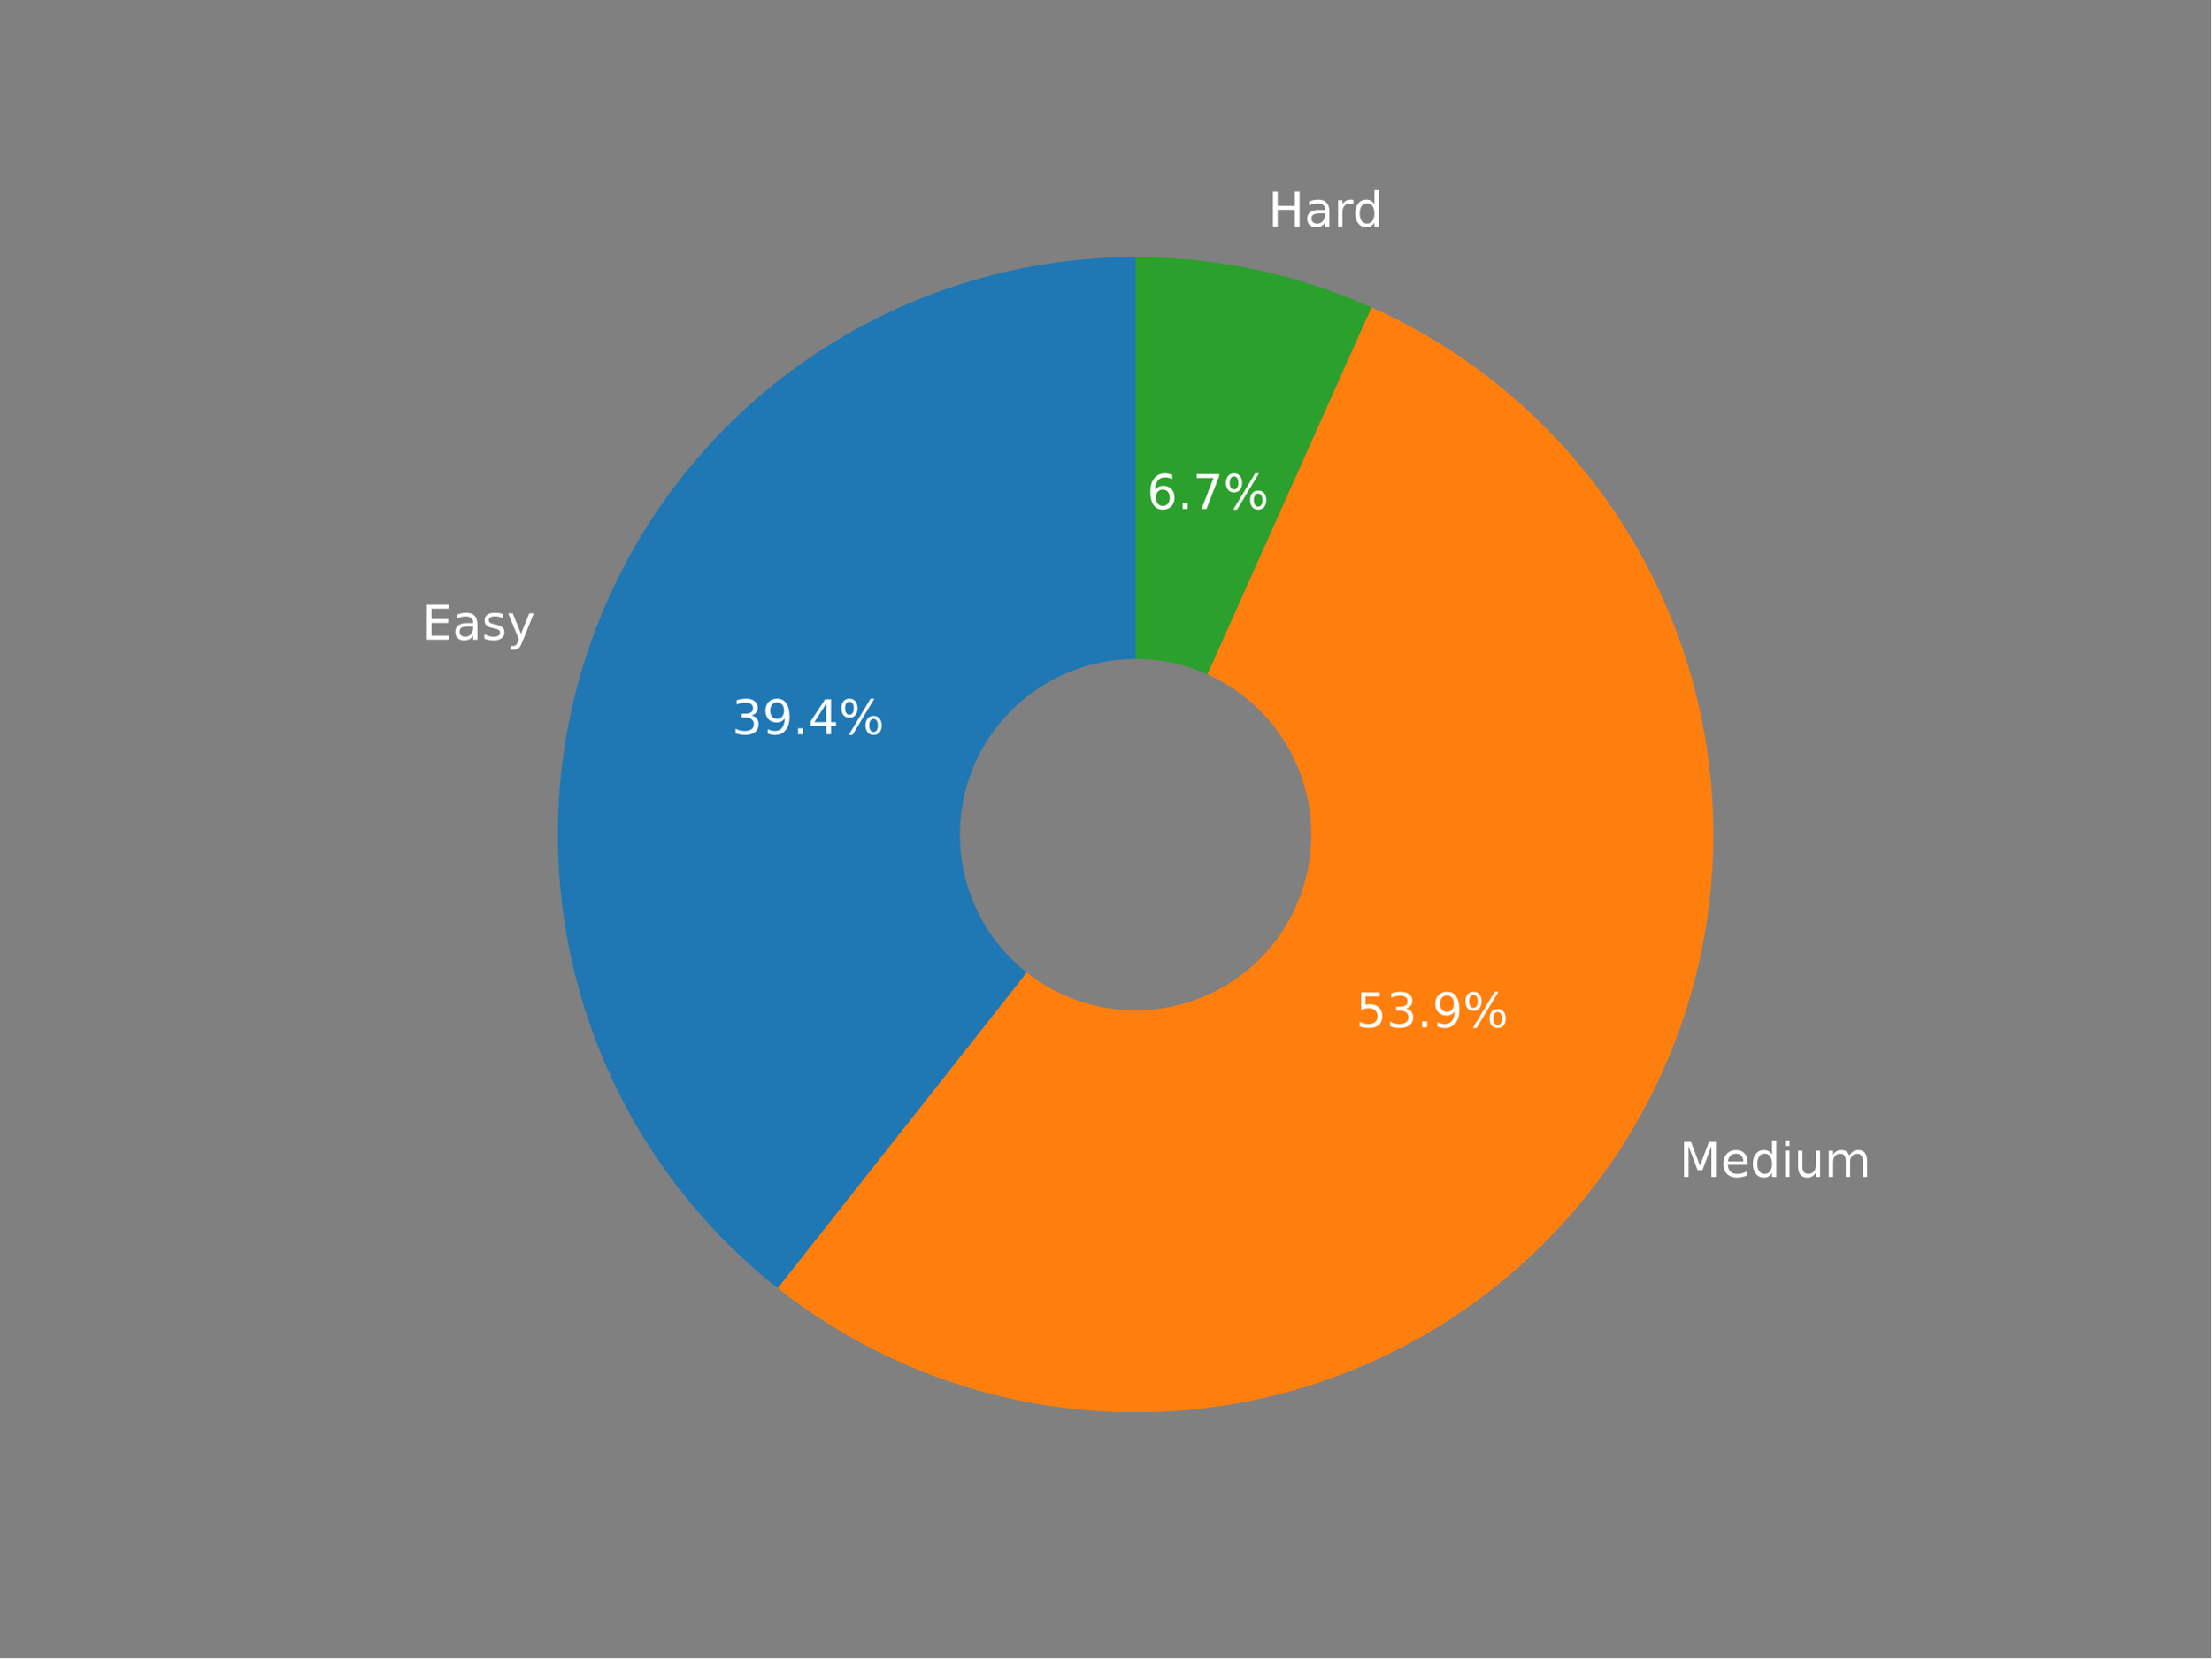
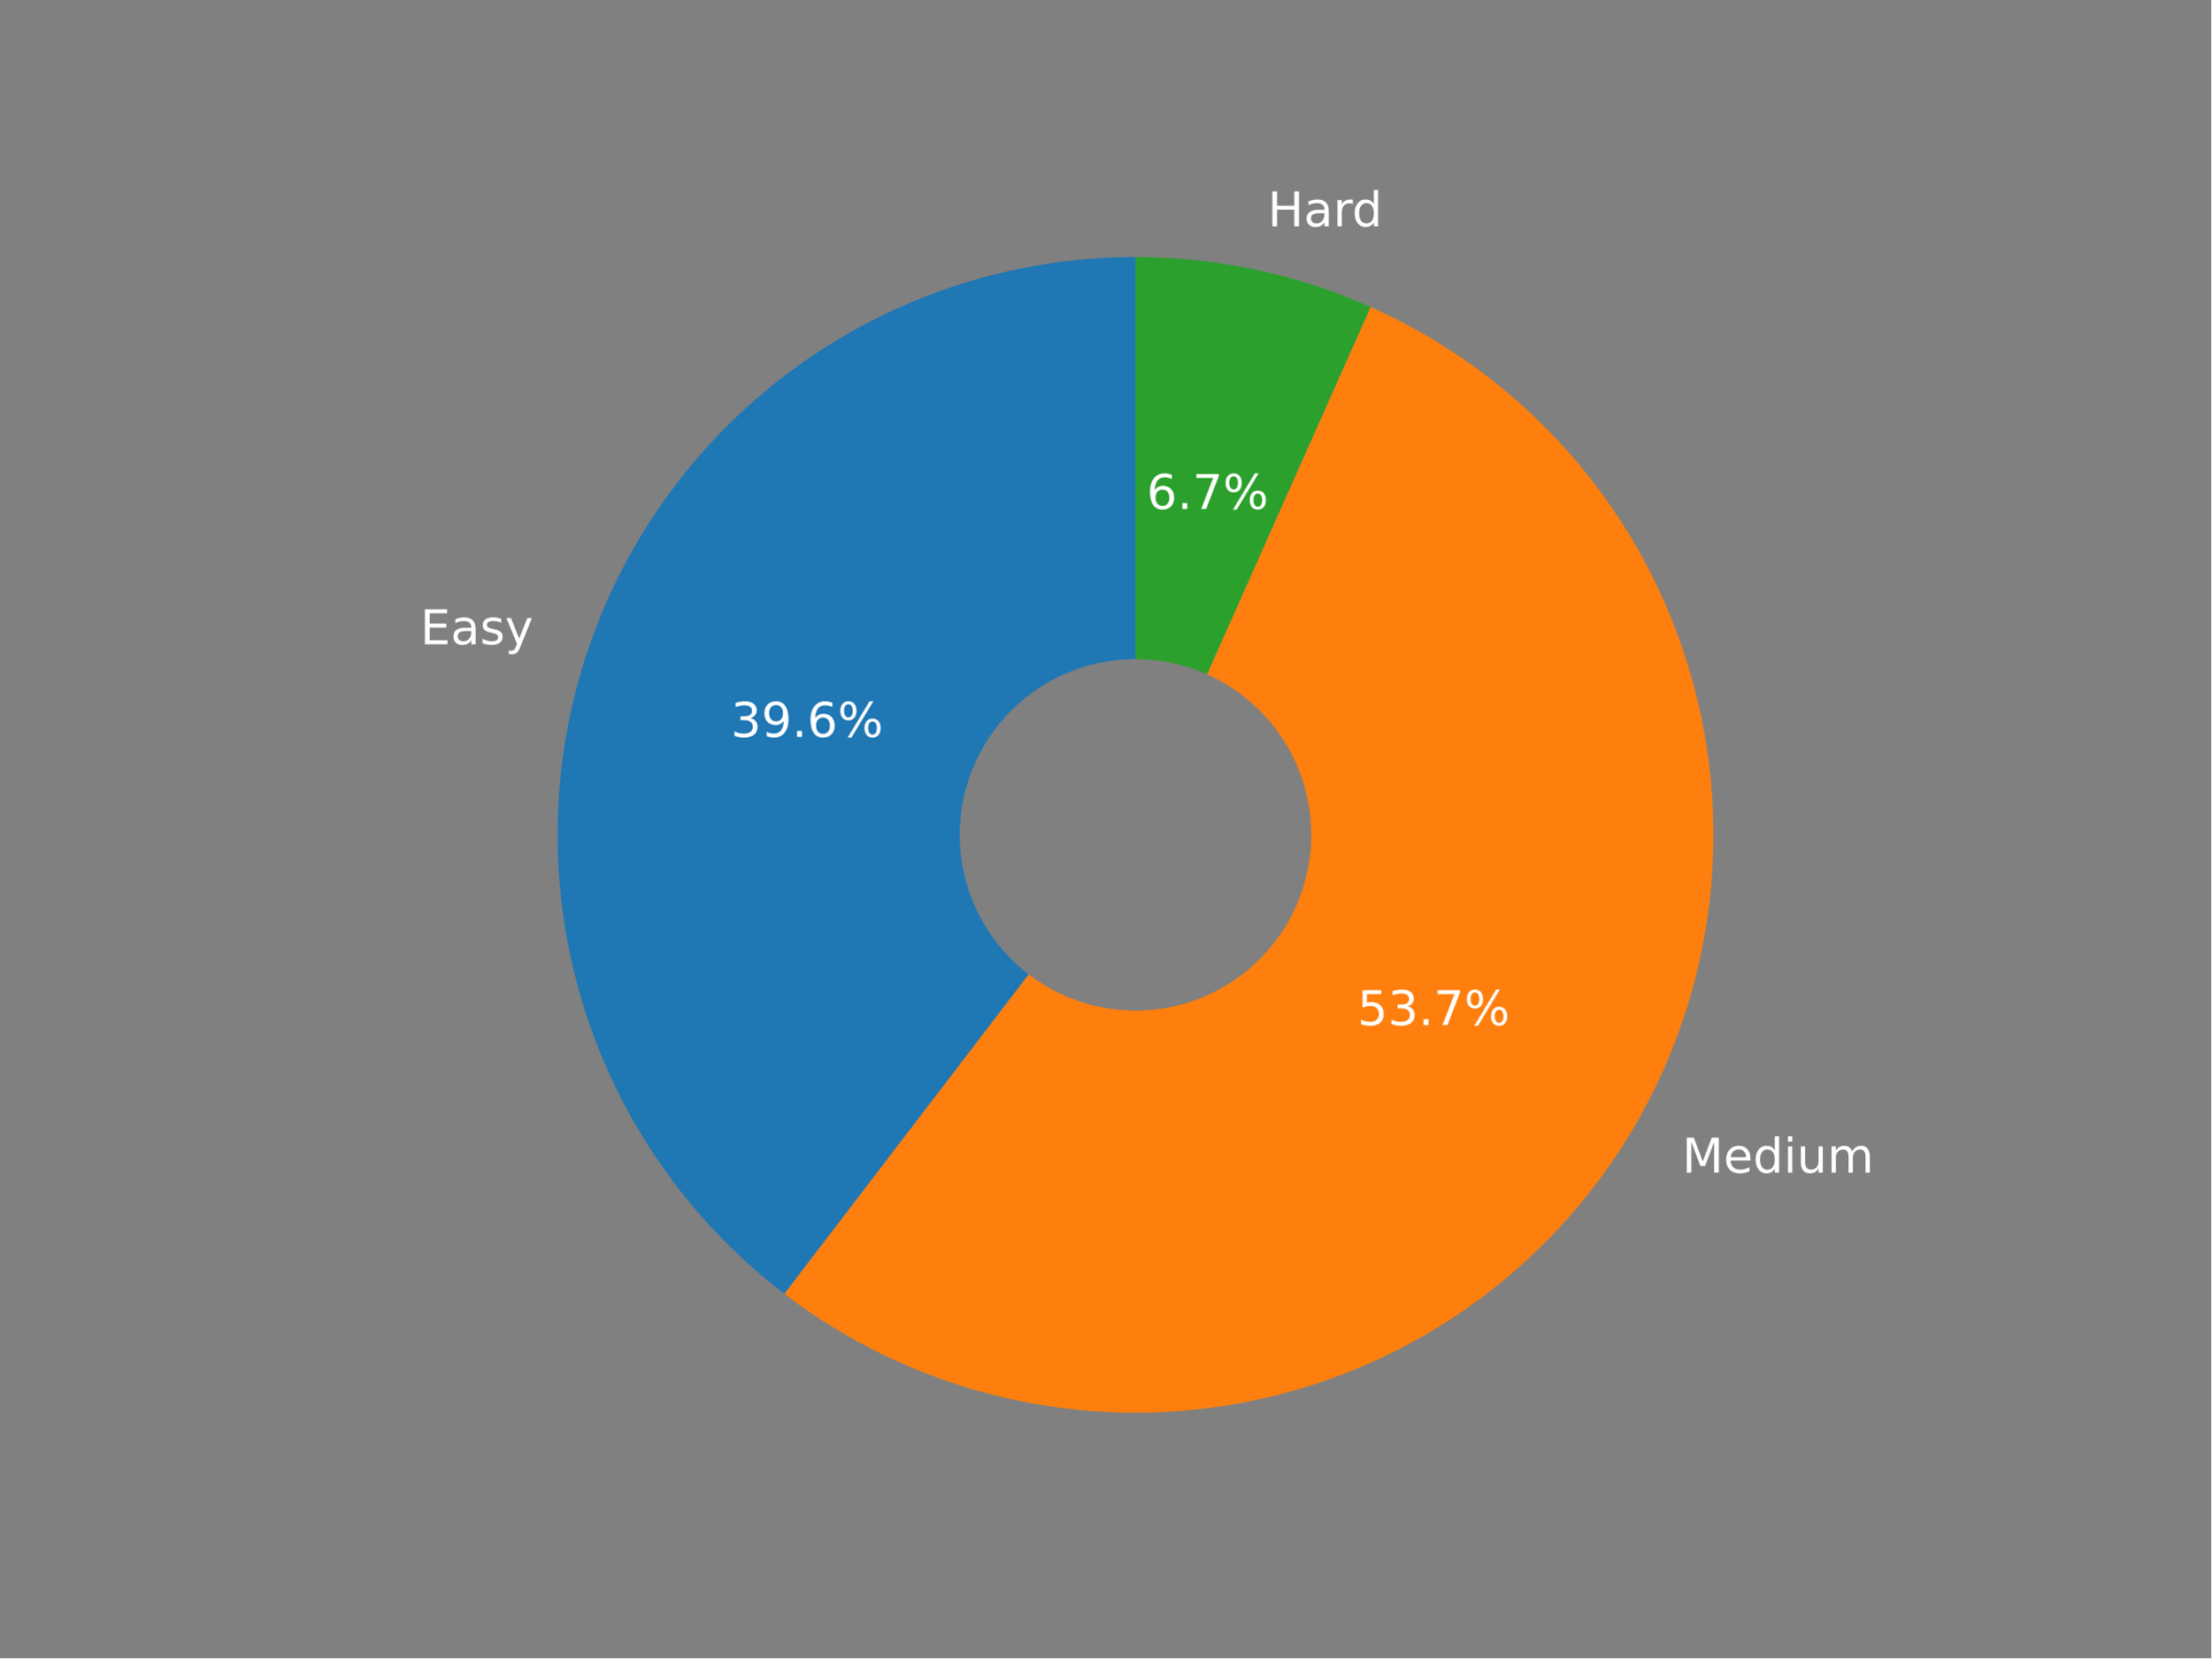
<svg xmlns="http://www.w3.org/2000/svg" xmlns:xlink="http://www.w3.org/1999/xlink" width="460.8pt" height="345.6pt" viewBox="0 0 460.8 345.6" version="1.1">
  <defs>
    <style type="text/css">*{stroke-linejoin: round; stroke-linecap: butt}</style>
  </defs>
  <g id="figure_1">
    <g id="patch_1">
      <path d="M 0 345.6  L 460.8 345.6  L 460.8 0  L 0 0  z " style="fill: #808080" />
    </g>
    <g id="axes_1">
      <g id="patch_2">
-         <path d="M 236.662 53.568  C 211.645 53.568 187.24 61.364 166.857 75.868  C 146.475 90.371 131.109 110.872 122.91 134.506  C 114.71 158.14 114.076 183.752 121.097 207.763  C 128.118 231.774 142.45 253.01 162.091 268.503  L 236.662 173.972  L 236.662 53.568  z " style="fill: #1f77b4" />
+         <path d="M 236.639 53.568  C 211.461 53.568 186.907 61.463 166.447 76.136  C 145.987 90.809 130.634 111.535 122.56 135.382  C 114.485 159.23 114.088 185.019 121.424 209.104  C 128.761 233.189 143.468 254.378 163.466 269.674  L 236.639 174.009  L 236.639 53.568  z " style="fill: #1f77b4" />
      </g>
      <g id="patch_3">
-         <path d="M 162.091 268.503  C 175.49 279.072 190.983 286.673 207.541 290.801  C 224.1 294.928 241.348 295.488 258.14 292.444  C 274.931 289.4 290.885 282.82 304.941 273.143  C 318.997 263.466 330.836 250.91 339.671 236.31  C 348.506 221.71 354.138 205.397 356.191 188.456  C 358.244 171.515 356.672 154.329 351.579 138.042  C 346.487 121.754 337.989 106.734 326.652 93.979  C 315.314 81.225 301.394 71.025 285.815 64.058  L 236.662 173.972  L 162.091 268.503  z " style="fill: #ff7f0e" />
+         <path d="M 163.466 269.674  C 176.971 280.004 192.512 287.358 209.064 291.251  C 225.615 295.144 242.805 295.488 259.499 292.261  C 276.193 289.034 292.015 282.308 305.923 272.527  C 319.831 262.745 331.512 250.129 340.194 235.51  C 348.876 220.891 354.365 204.597 356.299 187.705  C 358.232 170.812 356.567 153.7 351.412 137.497  C 346.258 121.294 337.73 106.365 326.392 93.694  C 315.053 81.024 301.16 70.896 285.627 63.981  L 236.639 174.009  L 163.466 269.674  z " style="fill: #ff7f0e" />
      </g>
      <g id="patch_4">
-         <path d="M 285.815 64.058  C 278.105 60.61 270.053 57.983 261.792 56.22  C 253.531 54.457 245.108 53.568 236.662 53.568  L 236.662 173.972  L 285.815 64.058  z " style="fill: #2ca02c" />
+         <path d="M 285.627 63.981  C 277.938 60.558 269.912 57.95 261.68 56.2  C 253.448 54.45 245.055 53.568 236.639 53.568  L 236.639 174.009  L 285.627 63.981  z " style="fill: #2ca02c" />
      </g>
      <g id="patch_5">
-         <path d="M 236.662 210.093  C 246.241 210.093 255.429 206.287 262.203 199.513  C 268.977 192.739 272.783 183.551 272.783 173.972  C 272.783 164.392 268.977 155.204 262.203 148.43  C 255.429 141.656 246.241 137.85 236.662 137.85  C 227.082 137.85 217.894 141.656 211.12 148.43  C 204.347 155.204 200.541 164.392 200.541 173.972  C 200.541 183.551 204.347 192.739 211.12 199.513  C 217.894 206.287 227.082 210.093 236.662 210.093  z " clip-path="url(#pf3df1d6216)" style="fill: #808080; stroke: #808080; stroke-linejoin: miter" />
+         <path d="M 236.639 210.141  C 246.221 210.141 255.412 206.334 262.188 199.558  C 268.964 192.783 272.771 183.591 272.771 174.009  C 272.771 164.427 268.964 155.235 262.188 148.46  C 255.412 141.684 246.221 137.877 236.639 137.877  C 227.056 137.877 217.865 141.684 211.089 148.46  C 204.314 155.235 200.506 164.427 200.506 174.009  C 200.506 183.591 204.314 192.783 211.089 199.558  C 217.865 206.334 227.056 210.141 236.639 210.141  z " clip-path="url(#p82a0626a5d)" style="fill: #808080; stroke: #808080; stroke-linejoin: miter" />
      </g>
      <g id="matplotlib.axis_1" />
      <g id="matplotlib.axis_2" />
      <g id="text_1">
-         <g style="fill: #ffffff" transform="translate(87.95957 133.3189)scale(0.1 -0.1)">
+         <g style="fill: #ffffff" transform="translate(87.57685 134.2791)scale(0.1 -0.1)">
          <defs>
            <path id="DejaVuSans-45" d="M 628 4666  L 3578 4666  L 3578 4134  L 1259 4134  L 1259 2753  L 3481 2753  L 3481 2222  L 1259 2222  L 1259 531  L 3634 531  L 3634 0  L 628 0  L 628 4666  z " transform="scale(0.015625)" />
            <path id="DejaVuSans-61" d="M 2194 1759  Q 1497 1759 1228 1600  Q 959 1441 959 1056  Q 959 750 1161 570  Q 1363 391 1709 391  Q 2188 391 2477 730  Q 2766 1069 2766 1631  L 2766 1759  L 2194 1759  z M 3341 1997  L 3341 0  L 2766 0  L 2766 531  Q 2569 213 2275 61  Q 1981 -91 1556 -91  Q 1019 -91 701 211  Q 384 513 384 1019  Q 384 1609 779 1909  Q 1175 2209 1959 2209  L 2766 2209  L 2766 2266  Q 2766 2663 2505 2880  Q 2244 3097 1772 3097  Q 1472 3097 1187 3025  Q 903 2953 641 2809  L 641 3341  Q 956 3463 1253 3523  Q 1550 3584 1831 3584  Q 2591 3584 2966 3190  Q 3341 2797 3341 1997  z " transform="scale(0.015625)" />
            <path id="DejaVuSans-73" d="M 2834 3397  L 2834 2853  Q 2591 2978 2328 3040  Q 2066 3103 1784 3103  Q 1356 3103 1142 2972  Q 928 2841 928 2578  Q 928 2378 1081 2264  Q 1234 2150 1697 2047  L 1894 2003  Q 2506 1872 2764 1633  Q 3022 1394 3022 966  Q 3022 478 2636 193  Q 2250 -91 1575 -91  Q 1294 -91 989 -36  Q 684 19 347 128  L 347 722  Q 666 556 975 473  Q 1284 391 1588 391  Q 1994 391 2212 530  Q 2431 669 2431 922  Q 2431 1156 2273 1281  Q 2116 1406 1581 1522  L 1381 1569  Q 847 1681 609 1914  Q 372 2147 372 2553  Q 372 3047 722 3315  Q 1072 3584 1716 3584  Q 2034 3584 2315 3537  Q 2597 3491 2834 3397  z " transform="scale(0.015625)" />
            <path id="DejaVuSans-79" d="M 2059 -325  Q 1816 -950 1584 -1140  Q 1353 -1331 966 -1331  L 506 -1331  L 506 -850  L 844 -850  Q 1081 -850 1212 -737  Q 1344 -625 1503 -206  L 1606 56  L 191 3500  L 800 3500  L 1894 763  L 2988 3500  L 3597 3500  L 2059 -325  z " transform="scale(0.015625)" />
          </defs>
          <use xlink:href="#DejaVuSans-45" />
          <use xlink:href="#DejaVuSans-61" x="63.184" />
          <use xlink:href="#DejaVuSans-73" x="124.463" />
          <use xlink:href="#DejaVuSans-79" x="176.562" />
        </g>
      </g>
      <g id="text_2">
-         <g style="fill: #ffffff" transform="translate(152.5269 153.0516)scale(0.1 -0.1)">
+         <g style="fill: #ffffff" transform="translate(152.3078 153.5924)scale(0.1 -0.1)">
          <defs>
            <path id="DejaVuSans-33" d="M 2597 2516  Q 3050 2419 3304 2112  Q 3559 1806 3559 1356  Q 3559 666 3084 287  Q 2609 -91 1734 -91  Q 1441 -91 1130 -33  Q 819 25 488 141  L 488 750  Q 750 597 1062 519  Q 1375 441 1716 441  Q 2309 441 2620 675  Q 2931 909 2931 1356  Q 2931 1769 2642 2001  Q 2353 2234 1838 2234  L 1294 2234  L 1294 2753  L 1863 2753  Q 2328 2753 2575 2939  Q 2822 3125 2822 3475  Q 2822 3834 2567 4026  Q 2313 4219 1838 4219  Q 1578 4219 1281 4162  Q 984 4106 628 3988  L 628 4550  Q 988 4650 1302 4700  Q 1616 4750 1894 4750  Q 2613 4750 3031 4423  Q 3450 4097 3450 3541  Q 3450 3153 3228 2886  Q 3006 2619 2597 2516  z " transform="scale(0.015625)" />
            <path id="DejaVuSans-39" d="M 703 97  L 703 672  Q 941 559 1184 500  Q 1428 441 1663 441  Q 2288 441 2617 861  Q 2947 1281 2994 2138  Q 2813 1869 2534 1725  Q 2256 1581 1919 1581  Q 1219 1581 811 2004  Q 403 2428 403 3163  Q 403 3881 828 4315  Q 1253 4750 1959 4750  Q 2769 4750 3195 4129  Q 3622 3509 3622 2328  Q 3622 1225 3098 567  Q 2575 -91 1691 -91  Q 1453 -91 1209 -44  Q 966 3 703 97  z M 1959 2075  Q 2384 2075 2632 2365  Q 2881 2656 2881 3163  Q 2881 3666 2632 3958  Q 2384 4250 1959 4250  Q 1534 4250 1286 3958  Q 1038 3666 1038 3163  Q 1038 2656 1286 2365  Q 1534 2075 1959 2075  z " transform="scale(0.015625)" />
            <path id="DejaVuSans-2e" d="M 684 794  L 1344 794  L 1344 0  L 684 0  L 684 794  z " transform="scale(0.015625)" />
-             <path id="DejaVuSans-34" d="M 2419 4116  L 825 1625  L 2419 1625  L 2419 4116  z M 2253 4666  L 3047 4666  L 3047 1625  L 3713 1625  L 3713 1100  L 3047 1100  L 3047 0  L 2419 0  L 2419 1100  L 313 1100  L 313 1709  L 2253 4666  z " transform="scale(0.015625)" />
+             <path id="DejaVuSans-36" d="M 2113 2584  Q 1688 2584 1439 2293  Q 1191 2003 1191 1497  Q 1191 994 1439 701  Q 1688 409 2113 409  Q 2538 409 2786 701  Q 3034 994 3034 1497  Q 3034 2003 2786 2293  Q 2538 2584 2113 2584  z M 3366 4563  L 3366 3988  Q 3128 4100 2886 4159  Q 2644 4219 2406 4219  Q 1781 4219 1451 3797  Q 1122 3375 1075 2522  Q 1259 2794 1537 2939  Q 1816 3084 2150 3084  Q 2853 3084 3261 2657  Q 3669 2231 3669 1497  Q 3669 778 3244 343  Q 2819 -91 2113 -91  Q 1303 -91 875 529  Q 447 1150 447 2328  Q 447 3434 972 4092  Q 1497 4750 2381 4750  Q 2619 4750 2861 4703  Q 3103 4656 3366 4563  z " transform="scale(0.015625)" />
            <path id="DejaVuSans-25" d="M 4653 2053  Q 4381 2053 4226 1822  Q 4072 1591 4072 1178  Q 4072 772 4226 539  Q 4381 306 4653 306  Q 4919 306 5073 539  Q 5228 772 5228 1178  Q 5228 1588 5073 1820  Q 4919 2053 4653 2053  z M 4653 2450  Q 5147 2450 5437 2106  Q 5728 1763 5728 1178  Q 5728 594 5436 251  Q 5144 -91 4653 -91  Q 4153 -91 3862 251  Q 3572 594 3572 1178  Q 3572 1766 3864 2108  Q 4156 2450 4653 2450  z M 1428 4353  Q 1159 4353 1004 4120  Q 850 3888 850 3481  Q 850 3069 1003 2837  Q 1156 2606 1428 2606  Q 1700 2606 1854 2837  Q 2009 3069 2009 3481  Q 2009 3884 1853 4118  Q 1697 4353 1428 4353  z M 4250 4750  L 4750 4750  L 1831 -91  L 1331 -91  L 4250 4750  z M 1428 4750  Q 1922 4750 2215 4408  Q 2509 4066 2509 3481  Q 2509 2891 2217 2550  Q 1925 2209 1428 2209  Q 931 2209 642 2551  Q 353 2894 353 3481  Q 353 4063 643 4406  Q 934 4750 1428 4750  z " transform="scale(0.015625)" />
          </defs>
          <use xlink:href="#DejaVuSans-33" />
          <use xlink:href="#DejaVuSans-39" x="63.623" />
          <use xlink:href="#DejaVuSans-2e" x="127.246" />
-           <use xlink:href="#DejaVuSans-34" x="159.033" />
+           <use xlink:href="#DejaVuSans-36" x="159.033" />
          <use xlink:href="#DejaVuSans-25" x="222.656" />
        </g>
      </g>
      <g id="text_3">
-         <g style="fill: #ffffff" transform="translate(349.972 245.303)scale(0.1 -0.1)">
+         <g style="fill: #ffffff" transform="translate(350.5495 244.4195)scale(0.1 -0.1)">
          <defs>
            <path id="DejaVuSans-4d" d="M 628 4666  L 1569 4666  L 2759 1491  L 3956 4666  L 4897 4666  L 4897 0  L 4281 0  L 4281 4097  L 3078 897  L 2444 897  L 1241 4097  L 1241 0  L 628 0  L 628 4666  z " transform="scale(0.015625)" />
            <path id="DejaVuSans-65" d="M 3597 1894  L 3597 1613  L 953 1613  Q 991 1019 1311 708  Q 1631 397 2203 397  Q 2534 397 2845 478  Q 3156 559 3463 722  L 3463 178  Q 3153 47 2828 -22  Q 2503 -91 2169 -91  Q 1331 -91 842 396  Q 353 884 353 1716  Q 353 2575 817 3079  Q 1281 3584 2069 3584  Q 2775 3584 3186 3129  Q 3597 2675 3597 1894  z M 3022 2063  Q 3016 2534 2758 2815  Q 2500 3097 2075 3097  Q 1594 3097 1305 2825  Q 1016 2553 972 2059  L 3022 2063  z " transform="scale(0.015625)" />
            <path id="DejaVuSans-64" d="M 2906 2969  L 2906 4863  L 3481 4863  L 3481 0  L 2906 0  L 2906 525  Q 2725 213 2448 61  Q 2172 -91 1784 -91  Q 1150 -91 751 415  Q 353 922 353 1747  Q 353 2572 751 3078  Q 1150 3584 1784 3584  Q 2172 3584 2448 3432  Q 2725 3281 2906 2969  z M 947 1747  Q 947 1113 1208 752  Q 1469 391 1925 391  Q 2381 391 2643 752  Q 2906 1113 2906 1747  Q 2906 2381 2643 2742  Q 2381 3103 1925 3103  Q 1469 3103 1208 2742  Q 947 2381 947 1747  z " transform="scale(0.015625)" />
            <path id="DejaVuSans-69" d="M 603 3500  L 1178 3500  L 1178 0  L 603 0  L 603 3500  z M 603 4863  L 1178 4863  L 1178 4134  L 603 4134  L 603 4863  z " transform="scale(0.015625)" />
            <path id="DejaVuSans-75" d="M 544 1381  L 544 3500  L 1119 3500  L 1119 1403  Q 1119 906 1312 657  Q 1506 409 1894 409  Q 2359 409 2629 706  Q 2900 1003 2900 1516  L 2900 3500  L 3475 3500  L 3475 0  L 2900 0  L 2900 538  Q 2691 219 2414 64  Q 2138 -91 1772 -91  Q 1169 -91 856 284  Q 544 659 544 1381  z M 1991 3584  L 1991 3584  z " transform="scale(0.015625)" />
            <path id="DejaVuSans-6d" d="M 3328 2828  Q 3544 3216 3844 3400  Q 4144 3584 4550 3584  Q 5097 3584 5394 3201  Q 5691 2819 5691 2113  L 5691 0  L 5113 0  L 5113 2094  Q 5113 2597 4934 2840  Q 4756 3084 4391 3084  Q 3944 3084 3684 2787  Q 3425 2491 3425 1978  L 3425 0  L 2847 0  L 2847 2094  Q 2847 2600 2669 2842  Q 2491 3084 2119 3084  Q 1678 3084 1418 2786  Q 1159 2488 1159 1978  L 1159 0  L 581 0  L 581 3500  L 1159 3500  L 1159 2956  Q 1356 3278 1631 3431  Q 1906 3584 2284 3584  Q 2666 3584 2933 3390  Q 3200 3197 3328 2828  z " transform="scale(0.015625)" />
          </defs>
          <use xlink:href="#DejaVuSans-4d" />
          <use xlink:href="#DejaVuSans-65" x="86.279" />
          <use xlink:href="#DejaVuSans-64" x="147.803" />
          <use xlink:href="#DejaVuSans-69" x="211.279" />
          <use xlink:href="#DejaVuSans-75" x="239.062" />
          <use xlink:href="#DejaVuSans-6d" x="302.441" />
        </g>
      </g>
      <g id="text_4">
-         <g style="fill: #ffffff" transform="translate(282.5837 214.1339)scale(0.1 -0.1)">
+         <g style="fill: #ffffff" transform="translate(282.8883 213.669)scale(0.1 -0.1)">
          <defs>
            <path id="DejaVuSans-35" d="M 691 4666  L 3169 4666  L 3169 4134  L 1269 4134  L 1269 2991  Q 1406 3038 1543 3061  Q 1681 3084 1819 3084  Q 2600 3084 3056 2656  Q 3513 2228 3513 1497  Q 3513 744 3044 326  Q 2575 -91 1722 -91  Q 1428 -91 1123 -41  Q 819 9 494 109  L 494 744  Q 775 591 1075 516  Q 1375 441 1709 441  Q 2250 441 2565 725  Q 2881 1009 2881 1497  Q 2881 1984 2565 2268  Q 2250 2553 1709 2553  Q 1456 2553 1204 2497  Q 953 2441 691 2322  L 691 4666  z " transform="scale(0.015625)" />
+             <path id="DejaVuSans-37" d="M 525 4666  L 3525 4666  L 3525 4397  L 1831 0  L 1172 0  L 2766 4134  L 525 4134  L 525 4666  z " transform="scale(0.015625)" />
          </defs>
          <use xlink:href="#DejaVuSans-35" />
          <use xlink:href="#DejaVuSans-33" x="63.623" />
          <use xlink:href="#DejaVuSans-2e" x="127.246" />
-           <use xlink:href="#DejaVuSans-39" x="159.033" />
+           <use xlink:href="#DejaVuSans-37" x="159.033" />
          <use xlink:href="#DejaVuSans-25" x="222.656" />
        </g>
      </g>
      <g id="text_5">
-         <g style="fill: #ffffff" transform="translate(264.3051 47.20399)scale(0.1 -0.1)">
+         <g style="fill: #ffffff" transform="translate(264.184 47.17838)scale(0.1 -0.1)">
          <defs>
            <path id="DejaVuSans-48" d="M 628 4666  L 1259 4666  L 1259 2753  L 3553 2753  L 3553 4666  L 4184 4666  L 4184 0  L 3553 0  L 3553 2222  L 1259 2222  L 1259 0  L 628 0  L 628 4666  z " transform="scale(0.015625)" />
            <path id="DejaVuSans-72" d="M 2631 2963  Q 2534 3019 2420 3045  Q 2306 3072 2169 3072  Q 1681 3072 1420 2755  Q 1159 2438 1159 1844  L 1159 0  L 581 0  L 581 3500  L 1159 3500  L 1159 2956  Q 1341 3275 1631 3429  Q 1922 3584 2338 3584  Q 2397 3584 2469 3576  Q 2541 3569 2628 3553  L 2631 2963  z " transform="scale(0.015625)" />
          </defs>
          <use xlink:href="#DejaVuSans-48" />
          <use xlink:href="#DejaVuSans-61" x="75.195" />
          <use xlink:href="#DejaVuSans-72" x="136.475" />
          <use xlink:href="#DejaVuSans-64" x="175.838" />
        </g>
      </g>
      <g id="text_6">
-         <g style="fill: #ffffff" transform="translate(239.0375 106.0799)scale(0.1 -0.1)">
-           <defs>
-             <path id="DejaVuSans-36" d="M 2113 2584  Q 1688 2584 1439 2293  Q 1191 2003 1191 1497  Q 1191 994 1439 701  Q 1688 409 2113 409  Q 2538 409 2786 701  Q 3034 994 3034 1497  Q 3034 2003 2786 2293  Q 2538 2584 2113 2584  z M 3366 4563  L 3366 3988  Q 3128 4100 2886 4159  Q 2644 4219 2406 4219  Q 1781 4219 1451 3797  Q 1122 3375 1075 2522  Q 1259 2794 1537 2939  Q 1816 3084 2150 3084  Q 2853 3084 3261 2657  Q 3669 2231 3669 1497  Q 3669 778 3244 343  Q 2819 -91 2113 -91  Q 1303 -91 875 529  Q 447 1150 447 2328  Q 447 3434 972 4092  Q 1497 4750 2381 4750  Q 2619 4750 2861 4703  Q 3103 4656 3366 4563  z " transform="scale(0.015625)" />
-             <path id="DejaVuSans-37" d="M 525 4666  L 3525 4666  L 3525 4397  L 1831 0  L 1172 0  L 2766 4134  L 525 4134  L 525 4666  z " transform="scale(0.015625)" />
-           </defs>
+         <g style="fill: #ffffff" transform="translate(238.9611 106.083)scale(0.1 -0.1)">
          <use xlink:href="#DejaVuSans-36" />
          <use xlink:href="#DejaVuSans-2e" x="63.623" />
          <use xlink:href="#DejaVuSans-37" x="95.41" />
          <use xlink:href="#DejaVuSans-25" x="159.033" />
        </g>
      </g>
    </g>
  </g>
  <defs>
-     <clipPath id="pf3df1d6216">
+     <clipPath id="p82a0626a5d">
      <rect x="57.6" y="41.472" width="357.12" height="266.112" />
    </clipPath>
  </defs>
</svg>
